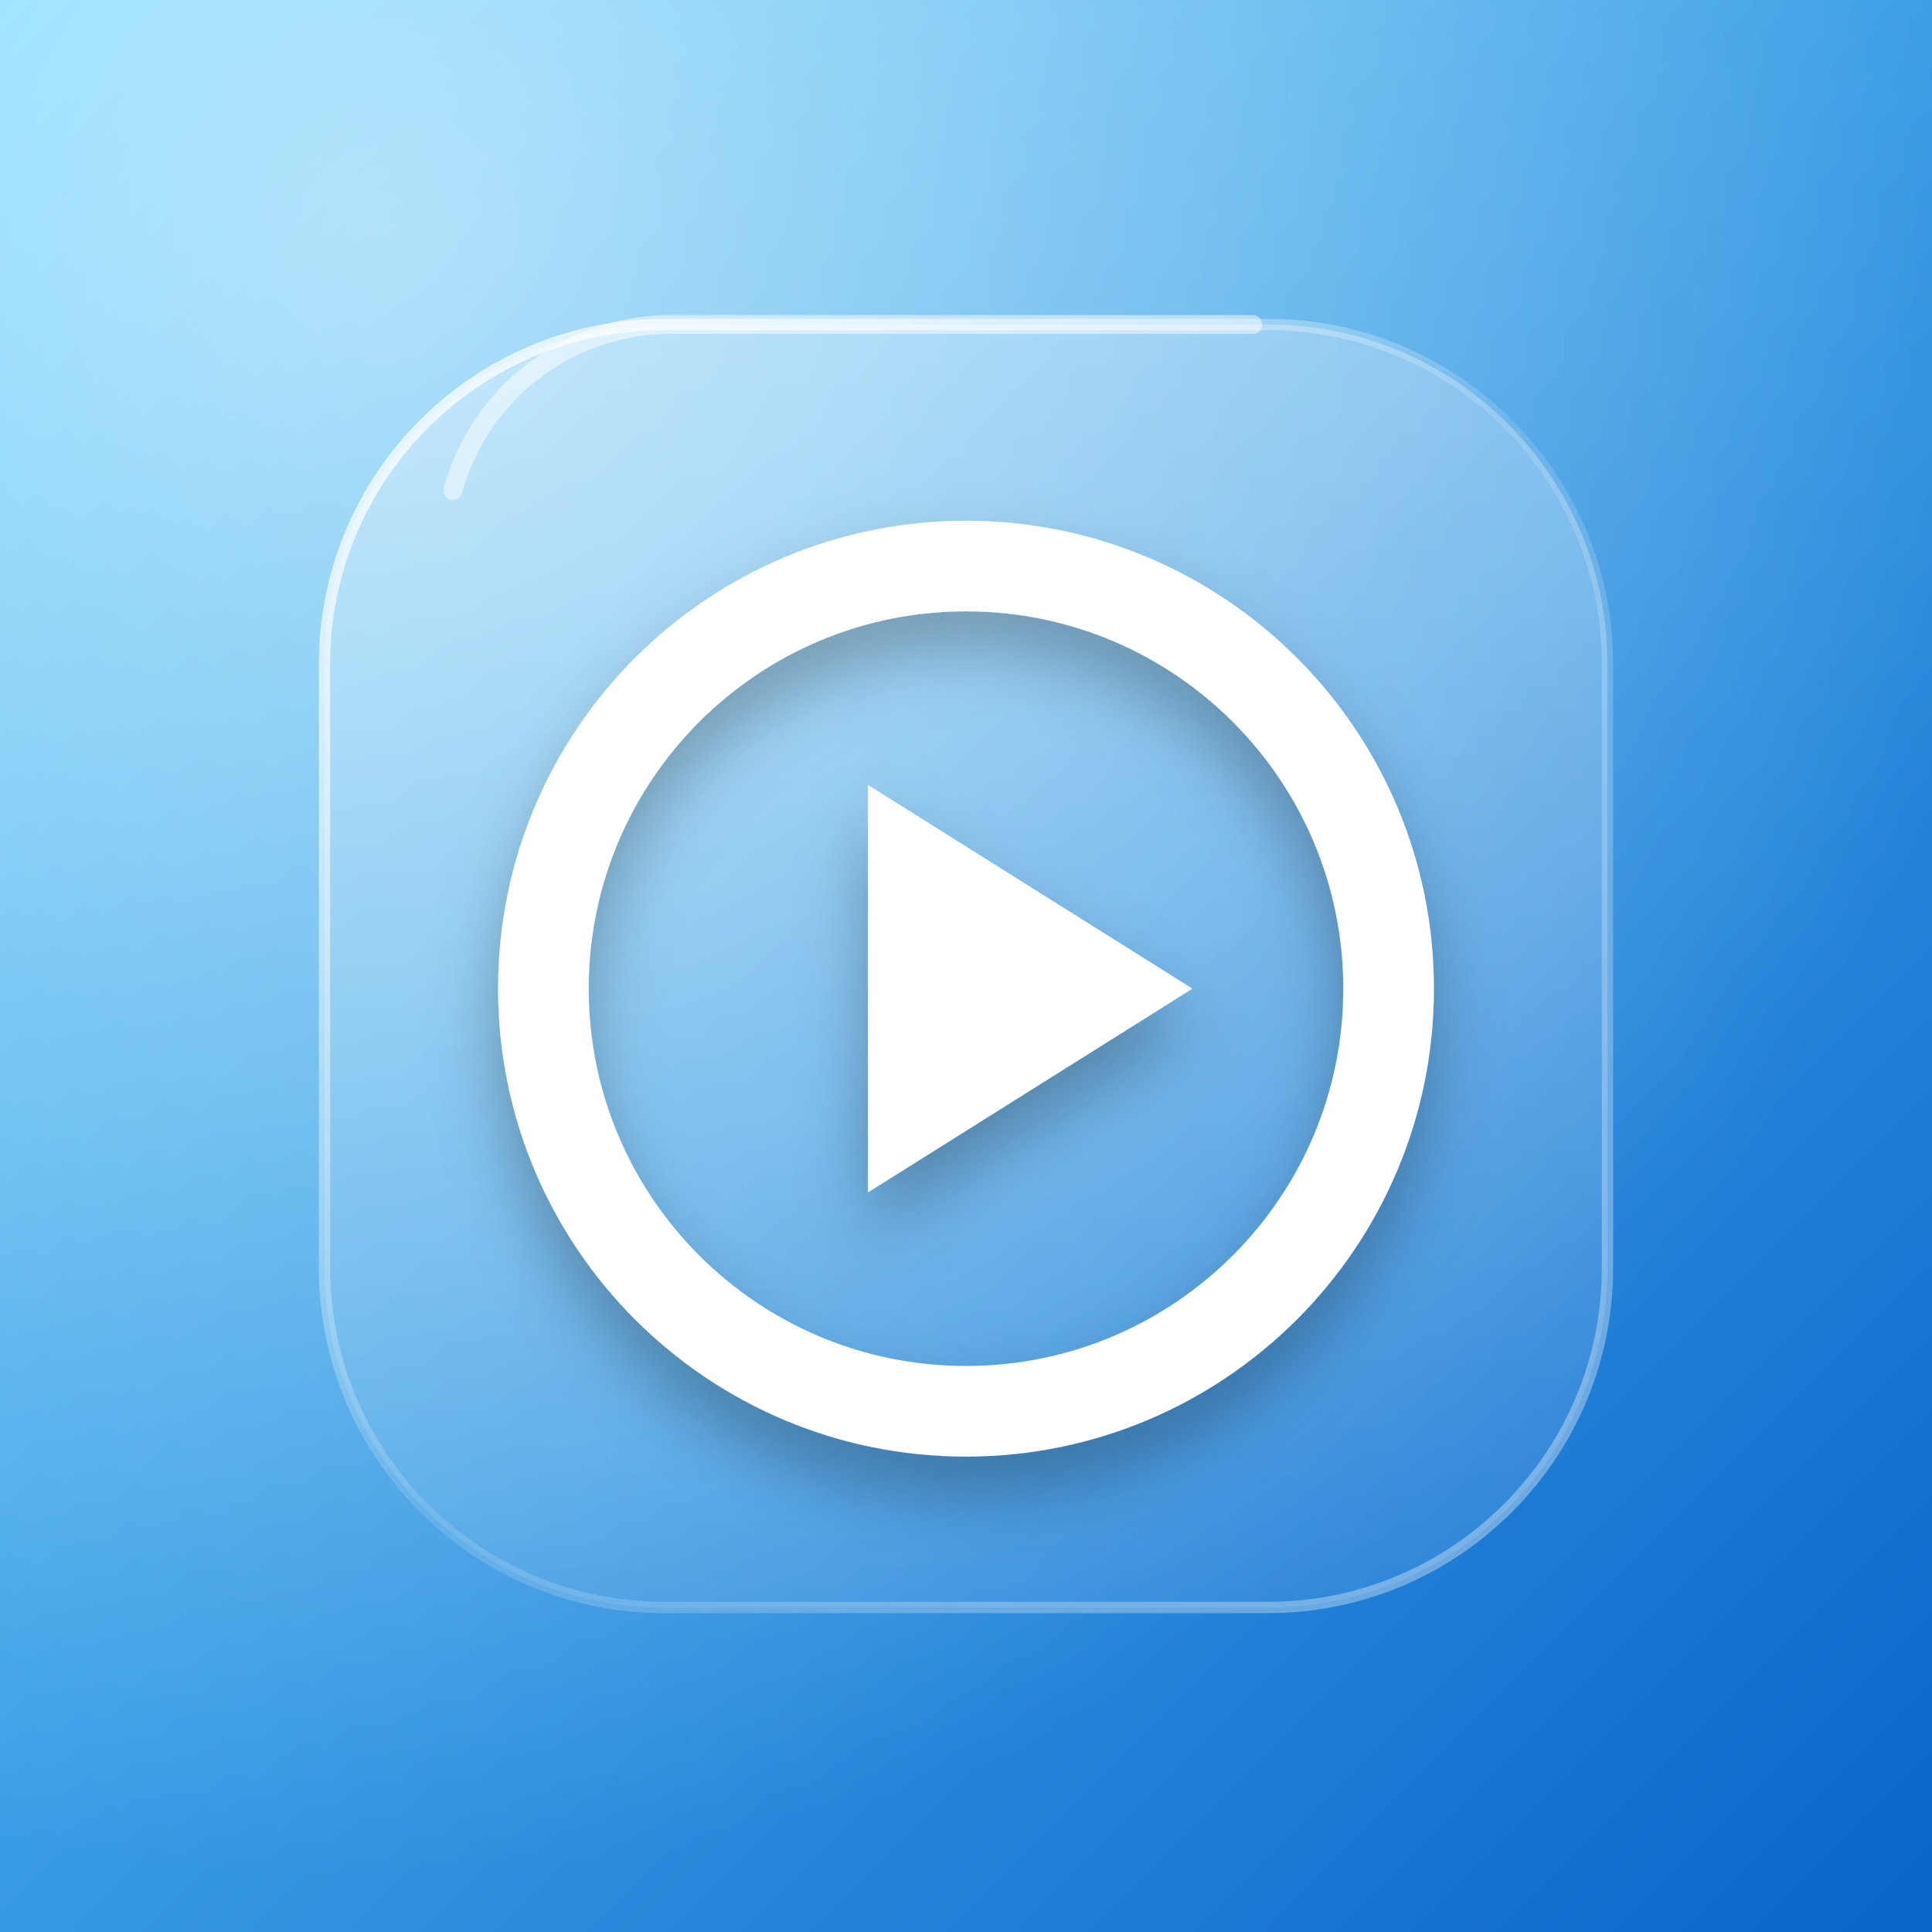
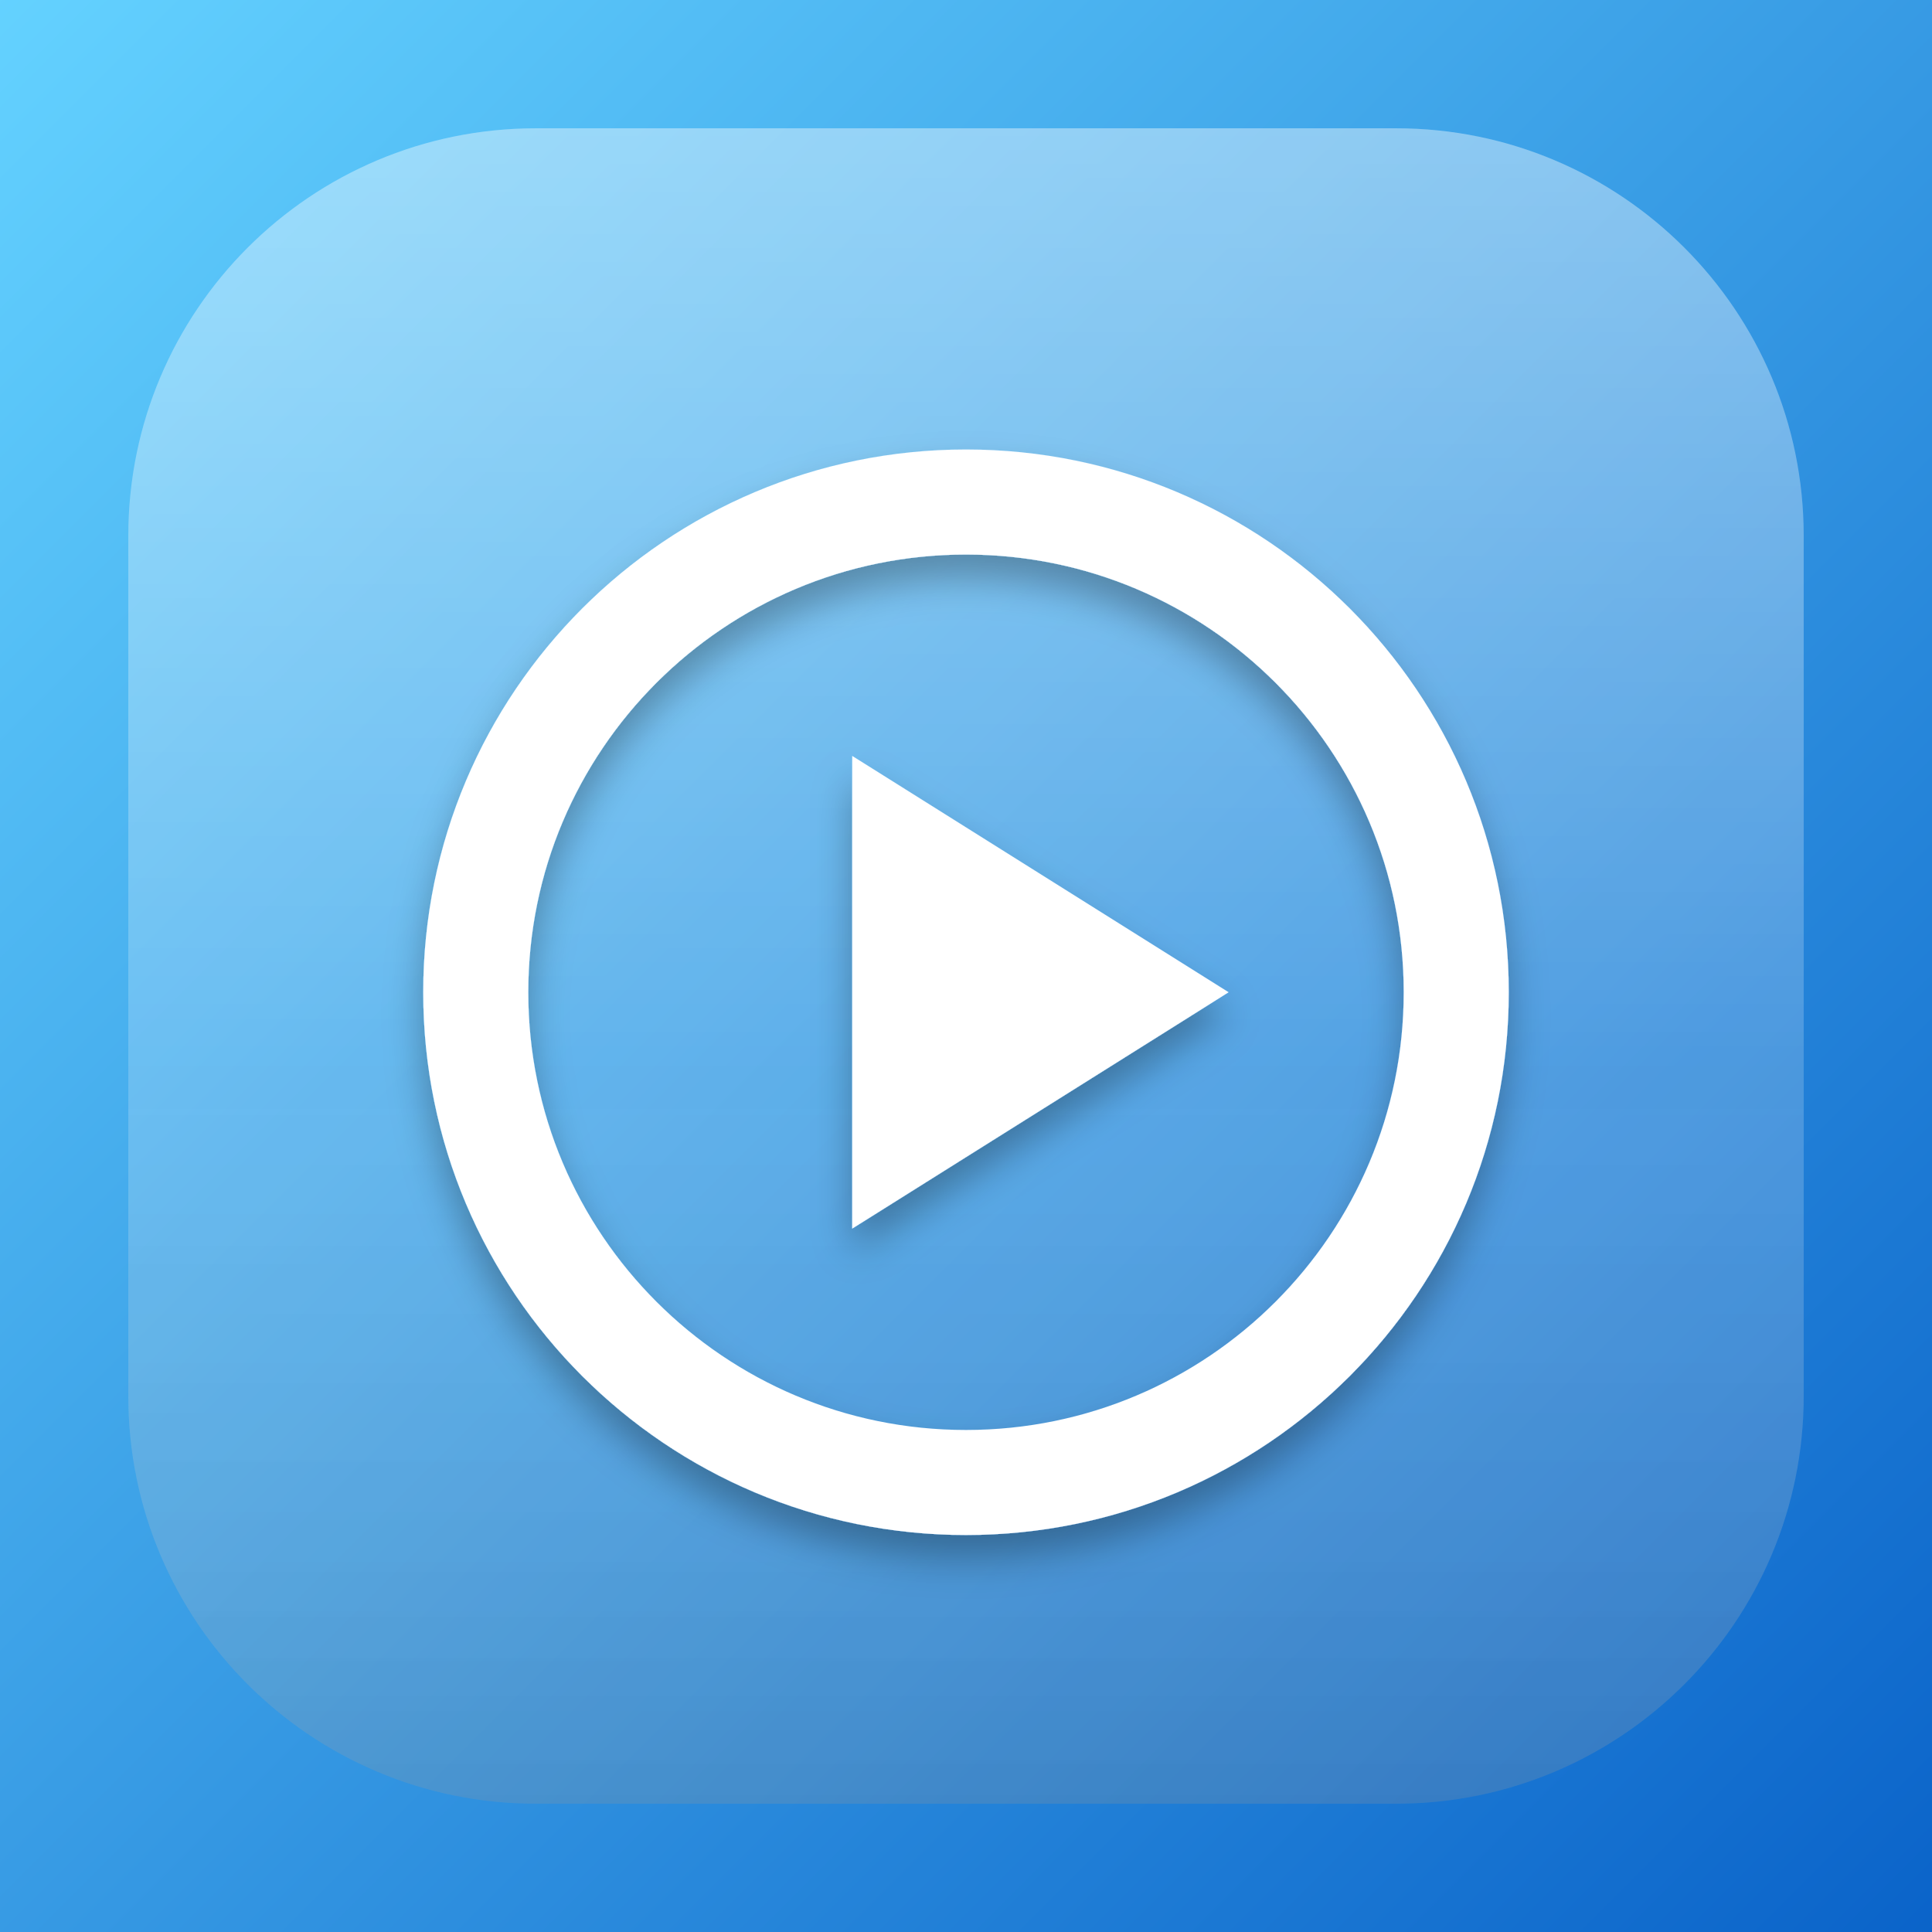
<svg xmlns="http://www.w3.org/2000/svg" viewBox="0 0 512 512">
  <defs>
    <linearGradient id="bg" x1="0" y1="0" x2="1" y2="1">
      <stop offset="0" stop-color="#64d2ff" />
      <stop offset="1" stop-color="#0a63c9" />
    </linearGradient>
-     <radialGradient id="glow" cx="0.2" cy="0.12" r="0.85">
-       <stop offset="0" stop-color="#fff" stop-opacity=".55" />
-       <stop offset="1" stop-color="#fff" stop-opacity="0" />
-     </radialGradient>
-     <linearGradient id="panel" x1="0" y1="0" x2="0" y2="1">
+     <linearGradient id="sheen" x1="0" y1="0" x2="0" y2="1">
      <stop offset="0" stop-color="#fff" stop-opacity=".30" />
-       <stop offset="1" stop-color="#fff" stop-opacity=".08" />
-     </linearGradient>
-     <linearGradient id="rim" x1="0" y1="0" x2="1" y2="1">
-       <stop offset="0" stop-color="#fff" stop-opacity=".85" />
-       <stop offset=".5" stop-color="#fff" stop-opacity=".12" />
-       <stop offset="1" stop-color="#fff" stop-opacity=".4" />
+       <stop offset=".55" stop-color="#fff" stop-opacity=".04" />
+       <stop offset="1" stop-color="#000" stop-opacity=".10" />
    </linearGradient>
    <filter id="sh" x="-20%" y="-20%" width="140%" height="150%">
-       <feDropShadow dx="0" dy="10" stdDeviation="9" flood-color="#000" flood-opacity=".28" />
+       <feDropShadow dx="0" dy="6" stdDeviation="5" flood-color="#000" flood-opacity=".30" />
    </filter>
  </defs>
  <rect width="512" height="512" fill="url(#bg)" />
-   <rect width="512" height="512" fill="url(#glow)" />
-   <rect x="86" y="86" width="340" height="340" rx="90" fill="url(#panel)" stroke="url(#rim)" stroke-width="3" />
-   <path d="M120 130a60 60 0 0 1 60-44h152" fill="none" stroke="#fff" stroke-opacity=".5" stroke-width="5" stroke-linecap="round" />
+   <rect x="34" y="34" width="444" height="444" rx="108" fill="#fff" fill-opacity=".16" />
+   <rect x="34" y="34" width="444" height="444" rx="108" fill="url(#sheen)" />
  <g filter="url(#sh)">
-     <g fill="none" stroke="#fff" stroke-linecap="round" stroke-linejoin="round" stroke-width="24">
-       <circle cx="256" cy="262" r="112" />
+     <g transform="translate(256 256) scale(1.16) translate(-256 -256)">
+       <g fill="none" stroke="#fff" stroke-linecap="round" stroke-linejoin="round" stroke-width="24">
+         <circle cx="256" cy="262" r="112" />
+       </g>
+       <path d="M230 208l86 54-86 54z" fill="#fff" />
    </g>
-     <path d="M230 208l86 54-86 54z" fill="#fff" />
  </g>
</svg>
